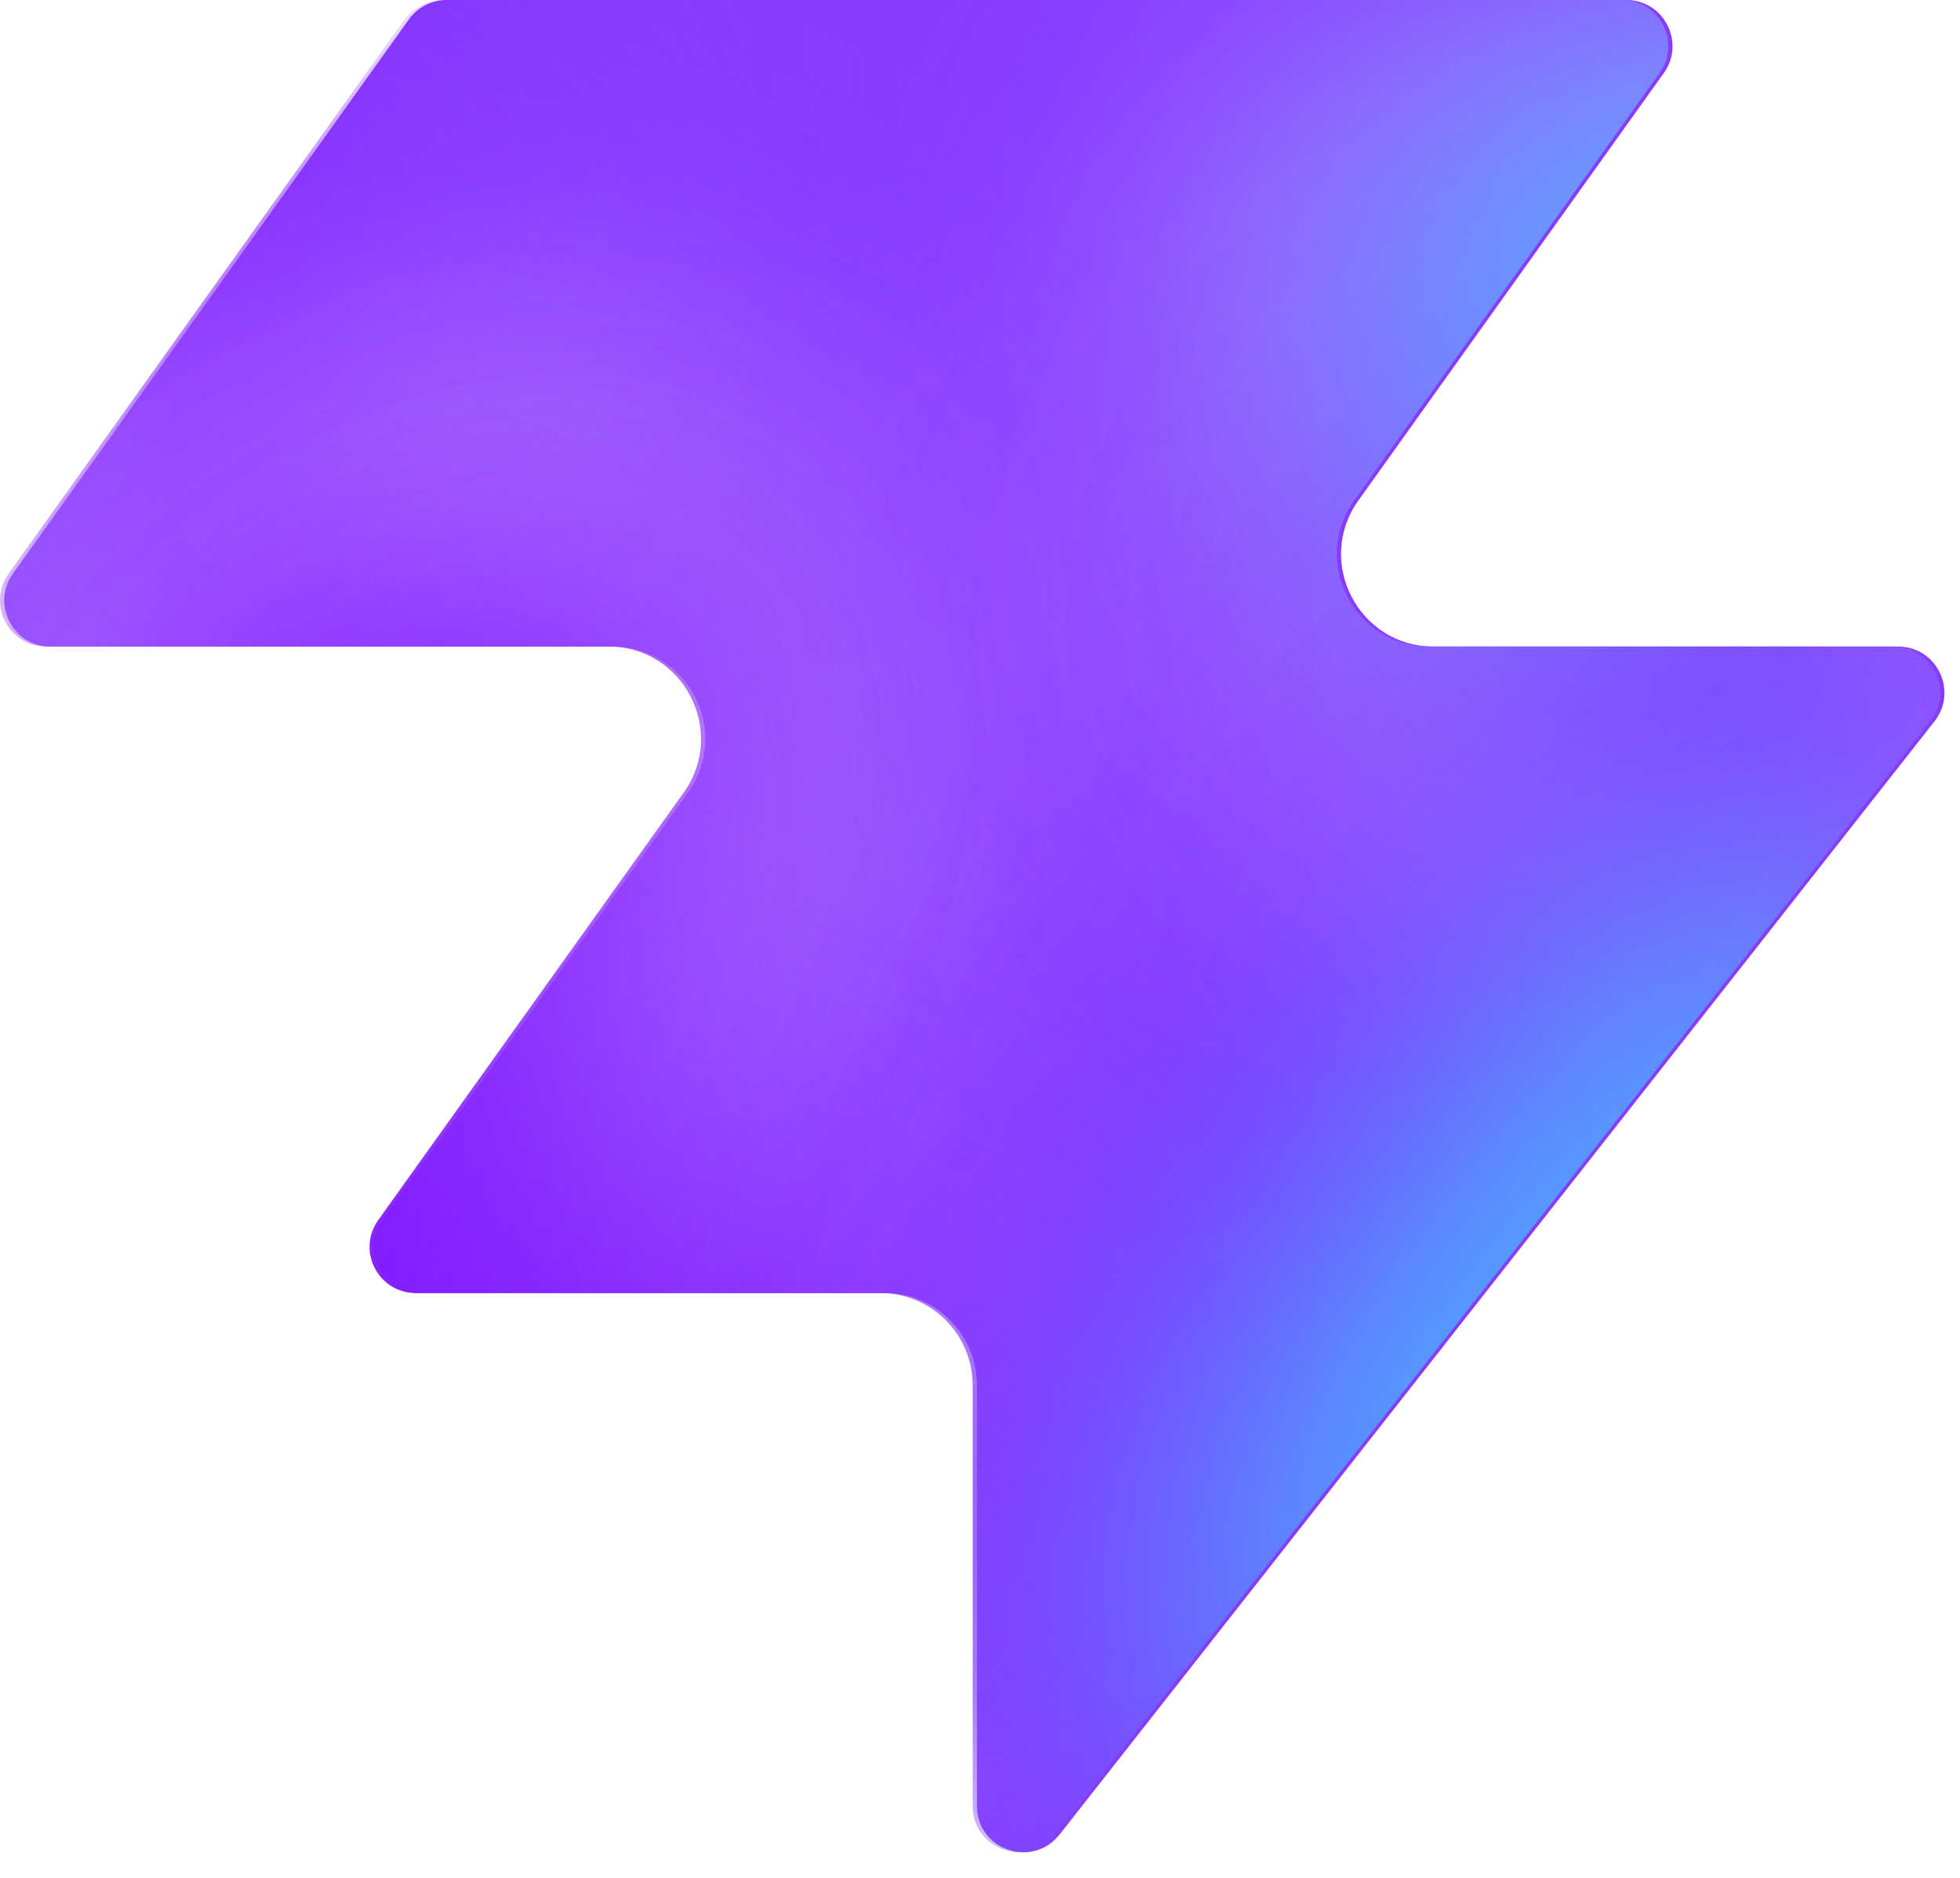
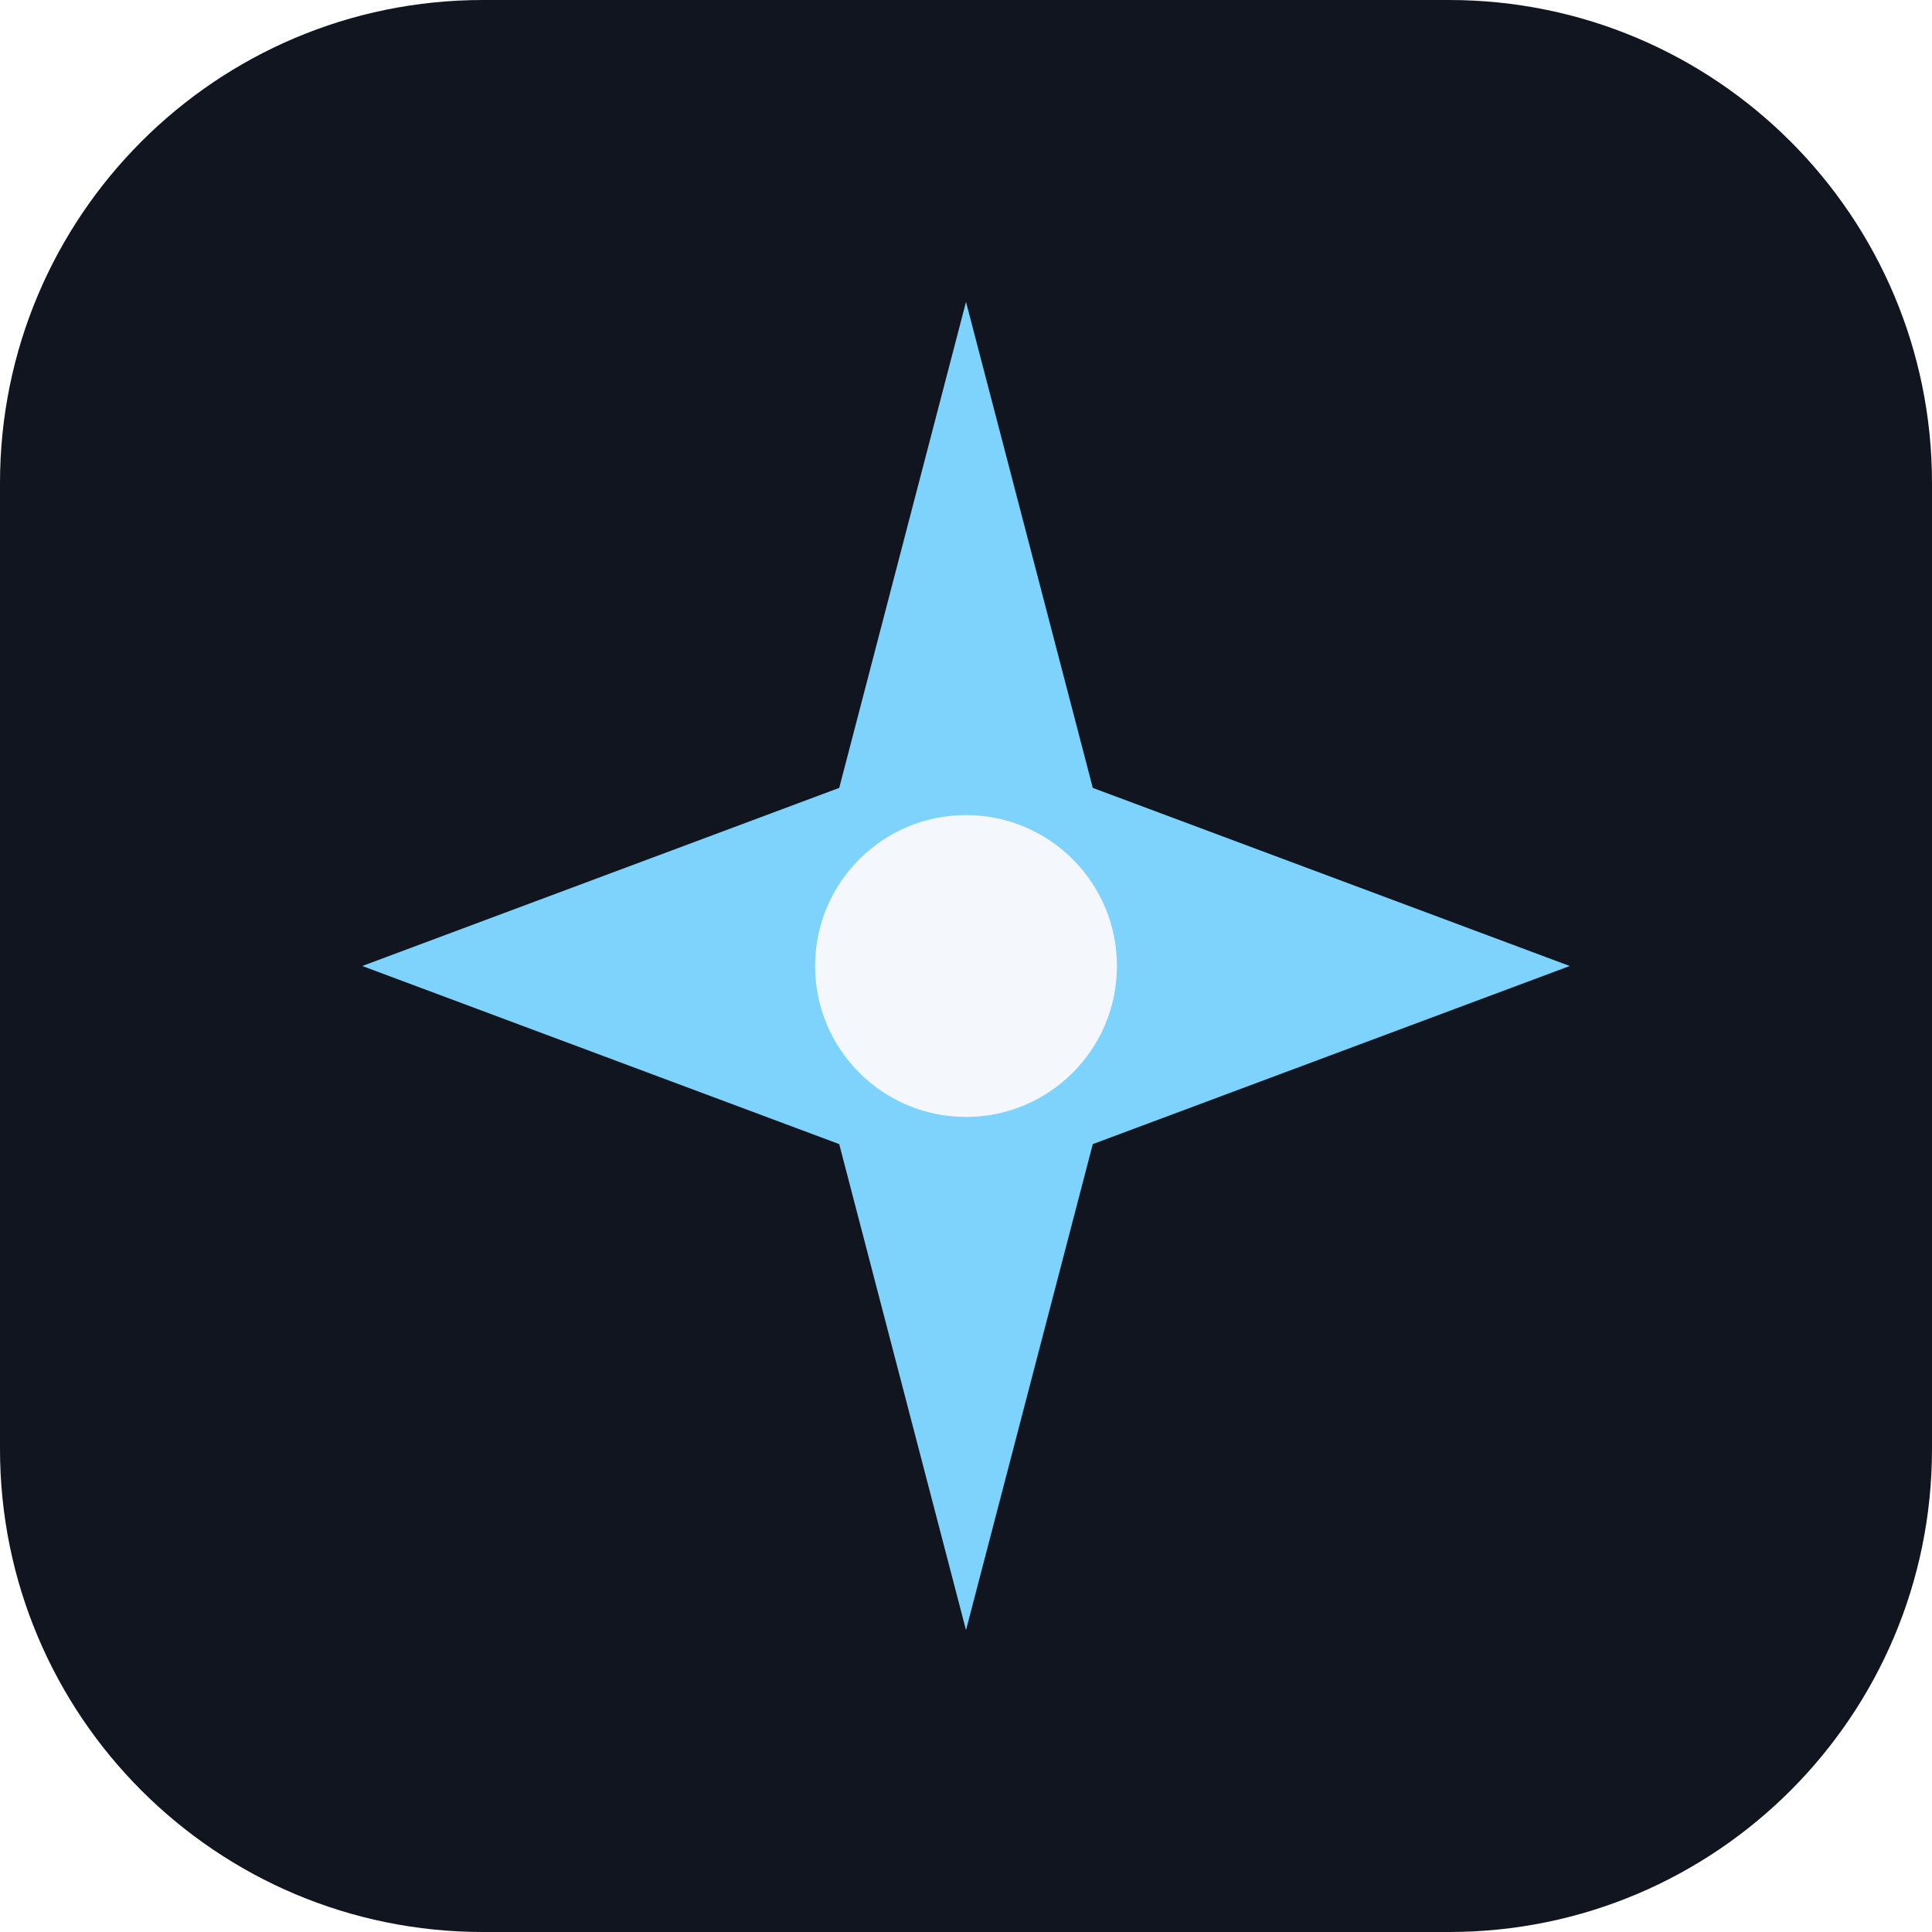
- <svg xmlns="http://www.w3.org/2000/svg" width="48" height="46" fill="none" viewBox="0 0 48 46">
-   <path fill="#863bff" d="M25.946 44.938c-.664.845-2.021.375-2.021-.698V33.937a2.26 2.26 0 0 0-2.262-2.262H10.287c-.92 0-1.456-1.04-.92-1.788l7.48-10.471c1.07-1.497 0-3.578-1.842-3.578H1.237c-.92 0-1.456-1.04-.92-1.788L10.013.474c.214-.297.556-.474.92-.474h28.894c.92 0 1.456 1.04.92 1.788l-7.48 10.471c-1.07 1.498 0 3.579 1.842 3.579h11.377c.943 0 1.473 1.088.89 1.83L25.947 44.94z" style="fill:#863bff;fill:color(display-p3 .525 .23 1);fill-opacity:1" />
-   <mask id="a" width="48" height="46" x="0" y="0" maskUnits="userSpaceOnUse" style="mask-type:alpha">
-     <path fill="#000" d="M25.842 44.938c-.664.844-2.021.375-2.021-.698V33.937a2.26 2.26 0 0 0-2.262-2.262H10.183c-.92 0-1.456-1.04-.92-1.788l7.48-10.471c1.07-1.498 0-3.579-1.842-3.579H1.133c-.92 0-1.456-1.04-.92-1.787L9.91.473c.214-.297.556-.474.92-.474h28.894c.92 0 1.456 1.04.92 1.788l-7.48 10.471c-1.07 1.498 0 3.578 1.842 3.578h11.377c.943 0 1.473 1.088.89 1.832L25.843 44.94z" style="fill:#000;fill-opacity:1" />
-   </mask>
-   <g mask="url(#a)">
-     <g filter="url(#b)">
-       <ellipse cx="5.508" cy="14.704" fill="#ede6ff" rx="5.508" ry="14.704" style="fill:#ede6ff;fill:color(display-p3 .927 .903 1);fill-opacity:1" transform="matrix(.00324 1 1 -.00324 -4.47 31.516)" />
-     </g>
-     <g filter="url(#c)">
-       <ellipse cx="10.399" cy="29.851" fill="#ede6ff" rx="10.399" ry="29.851" style="fill:#ede6ff;fill:color(display-p3 .927 .903 1);fill-opacity:1" transform="matrix(.00324 1 1 -.00324 -39.328 7.883)" />
-     </g>
-     <g filter="url(#d)">
-       <ellipse cx="5.508" cy="30.487" fill="#7e14ff" rx="5.508" ry="30.487" style="fill:#7e14ff;fill:color(display-p3 .492 .077 1);fill-opacity:1" transform="rotate(89.814 -25.913 -14.639)scale(1 -1)" />
-     </g>
-     <g filter="url(#e)">
-       <ellipse cx="5.508" cy="30.599" fill="#7e14ff" rx="5.508" ry="30.599" style="fill:#7e14ff;fill:color(display-p3 .492 .077 1);fill-opacity:1" transform="rotate(89.814 -32.644 -3.334)scale(1 -1)" />
-     </g>
-     <g filter="url(#f)">
-       <ellipse cx="5.508" cy="30.599" fill="#7e14ff" rx="5.508" ry="30.599" style="fill:#7e14ff;fill:color(display-p3 .492 .077 1);fill-opacity:1" transform="matrix(.00324 1 1 -.00324 -34.34 30.47)" />
-     </g>
-     <g filter="url(#g)">
-       <ellipse cx="14.072" cy="22.078" fill="#ede6ff" rx="14.072" ry="22.078" style="fill:#ede6ff;fill:color(display-p3 .927 .903 1);fill-opacity:1" transform="rotate(93.35 24.506 48.493)scale(-1 1)" />
-     </g>
-     <g filter="url(#h)">
-       <ellipse cx="3.47" cy="21.501" fill="#7e14ff" rx="3.47" ry="21.501" style="fill:#7e14ff;fill:color(display-p3 .492 .077 1);fill-opacity:1" transform="rotate(89.009 28.708 47.59)scale(-1 1)" />
-     </g>
-     <g filter="url(#i)">
-       <ellipse cx="3.47" cy="21.501" fill="#7e14ff" rx="3.47" ry="21.501" style="fill:#7e14ff;fill:color(display-p3 .492 .077 1);fill-opacity:1" transform="rotate(89.009 28.708 47.59)scale(-1 1)" />
-     </g>
-     <g filter="url(#j)">
-       <ellipse cx=".387" cy="8.972" fill="#7e14ff" rx="4.407" ry="29.108" style="fill:#7e14ff;fill:color(display-p3 .492 .077 1);fill-opacity:1" transform="rotate(39.51 .387 8.972)" />
-     </g>
-     <g filter="url(#k)">
-       <ellipse cx="47.523" cy="-6.092" fill="#7e14ff" rx="4.407" ry="29.108" style="fill:#7e14ff;fill:color(display-p3 .492 .077 1);fill-opacity:1" transform="rotate(37.892 47.523 -6.092)" />
-     </g>
-     <g filter="url(#l)">
-       <ellipse cx="41.412" cy="6.333" fill="#47bfff" rx="5.971" ry="9.665" style="fill:#47bfff;fill:color(display-p3 .28 .748 1);fill-opacity:1" transform="rotate(37.892 41.412 6.333)" />
-     </g>
-     <g filter="url(#m)">
-       <ellipse cx="-1.879" cy="38.332" fill="#7e14ff" rx="4.407" ry="29.108" style="fill:#7e14ff;fill:color(display-p3 .492 .077 1);fill-opacity:1" transform="rotate(37.892 -1.88 38.332)" />
-     </g>
-     <g filter="url(#n)">
-       <ellipse cx="-1.879" cy="38.332" fill="#7e14ff" rx="4.407" ry="29.108" style="fill:#7e14ff;fill:color(display-p3 .492 .077 1);fill-opacity:1" transform="rotate(37.892 -1.88 38.332)" />
-     </g>
-     <g filter="url(#o)">
-       <ellipse cx="35.651" cy="29.907" fill="#7e14ff" rx="4.407" ry="29.108" style="fill:#7e14ff;fill:color(display-p3 .492 .077 1);fill-opacity:1" transform="rotate(37.892 35.651 29.907)" />
-     </g>
-     <g filter="url(#p)">
-       <ellipse cx="38.418" cy="32.4" fill="#47bfff" rx="5.971" ry="15.297" style="fill:#47bfff;fill:color(display-p3 .28 .748 1);fill-opacity:1" transform="rotate(37.892 38.418 32.4)" />
-     </g>
-   </g>
-   <defs>
-     <filter id="b" width="60.045" height="41.654" x="-19.77" y="16.149" color-interpolation-filters="sRGB" filterUnits="userSpaceOnUse">
-       <feFlood flood-opacity="0" result="BackgroundImageFix" />
-       <feBlend in="SourceGraphic" in2="BackgroundImageFix" result="shape" />
-       <feGaussianBlur result="effect1_foregroundBlur_2002_17158" stdDeviation="7.659" />
-     </filter>
-     <filter id="c" width="90.34" height="51.437" x="-54.613" y="-7.533" color-interpolation-filters="sRGB" filterUnits="userSpaceOnUse">
-       <feFlood flood-opacity="0" result="BackgroundImageFix" />
-       <feBlend in="SourceGraphic" in2="BackgroundImageFix" result="shape" />
-       <feGaussianBlur result="effect1_foregroundBlur_2002_17158" stdDeviation="7.659" />
-     </filter>
-     <filter id="d" width="79.355" height="29.4" x="-49.64" y="2.03" color-interpolation-filters="sRGB" filterUnits="userSpaceOnUse">
-       <feFlood flood-opacity="0" result="BackgroundImageFix" />
-       <feBlend in="SourceGraphic" in2="BackgroundImageFix" result="shape" />
-       <feGaussianBlur result="effect1_foregroundBlur_2002_17158" stdDeviation="4.596" />
-     </filter>
-     <filter id="e" width="79.579" height="29.4" x="-45.045" y="20.029" color-interpolation-filters="sRGB" filterUnits="userSpaceOnUse">
-       <feFlood flood-opacity="0" result="BackgroundImageFix" />
-       <feBlend in="SourceGraphic" in2="BackgroundImageFix" result="shape" />
-       <feGaussianBlur result="effect1_foregroundBlur_2002_17158" stdDeviation="4.596" />
-     </filter>
-     <filter id="f" width="79.579" height="29.4" x="-43.513" y="21.178" color-interpolation-filters="sRGB" filterUnits="userSpaceOnUse">
-       <feFlood flood-opacity="0" result="BackgroundImageFix" />
-       <feBlend in="SourceGraphic" in2="BackgroundImageFix" result="shape" />
-       <feGaussianBlur result="effect1_foregroundBlur_2002_17158" stdDeviation="4.596" />
-     </filter>
-     <filter id="g" width="74.749" height="58.852" x="15.756" y="-17.901" color-interpolation-filters="sRGB" filterUnits="userSpaceOnUse">
-       <feFlood flood-opacity="0" result="BackgroundImageFix" />
-       <feBlend in="SourceGraphic" in2="BackgroundImageFix" result="shape" />
-       <feGaussianBlur result="effect1_foregroundBlur_2002_17158" stdDeviation="7.659" />
-     </filter>
-     <filter id="h" width="61.377" height="25.362" x="23.548" y="2.284" color-interpolation-filters="sRGB" filterUnits="userSpaceOnUse">
-       <feFlood flood-opacity="0" result="BackgroundImageFix" />
-       <feBlend in="SourceGraphic" in2="BackgroundImageFix" result="shape" />
-       <feGaussianBlur result="effect1_foregroundBlur_2002_17158" stdDeviation="4.596" />
-     </filter>
-     <filter id="i" width="61.377" height="25.362" x="23.548" y="2.284" color-interpolation-filters="sRGB" filterUnits="userSpaceOnUse">
-       <feFlood flood-opacity="0" result="BackgroundImageFix" />
-       <feBlend in="SourceGraphic" in2="BackgroundImageFix" result="shape" />
-       <feGaussianBlur result="effect1_foregroundBlur_2002_17158" stdDeviation="4.596" />
-     </filter>
-     <filter id="j" width="56.045" height="63.649" x="-27.636" y="-22.853" color-interpolation-filters="sRGB" filterUnits="userSpaceOnUse">
-       <feFlood flood-opacity="0" result="BackgroundImageFix" />
-       <feBlend in="SourceGraphic" in2="BackgroundImageFix" result="shape" />
-       <feGaussianBlur result="effect1_foregroundBlur_2002_17158" stdDeviation="4.596" />
-     </filter>
-     <filter id="k" width="54.814" height="64.646" x="20.116" y="-38.415" color-interpolation-filters="sRGB" filterUnits="userSpaceOnUse">
-       <feFlood flood-opacity="0" result="BackgroundImageFix" />
-       <feBlend in="SourceGraphic" in2="BackgroundImageFix" result="shape" />
-       <feGaussianBlur result="effect1_foregroundBlur_2002_17158" stdDeviation="4.596" />
-     </filter>
-     <filter id="l" width="33.541" height="35.313" x="24.641" y="-11.323" color-interpolation-filters="sRGB" filterUnits="userSpaceOnUse">
-       <feFlood flood-opacity="0" result="BackgroundImageFix" />
-       <feBlend in="SourceGraphic" in2="BackgroundImageFix" result="shape" />
-       <feGaussianBlur result="effect1_foregroundBlur_2002_17158" stdDeviation="4.596" />
-     </filter>
-     <filter id="m" width="54.814" height="64.646" x="-29.286" y="6.009" color-interpolation-filters="sRGB" filterUnits="userSpaceOnUse">
-       <feFlood flood-opacity="0" result="BackgroundImageFix" />
-       <feBlend in="SourceGraphic" in2="BackgroundImageFix" result="shape" />
-       <feGaussianBlur result="effect1_foregroundBlur_2002_17158" stdDeviation="4.596" />
-     </filter>
-     <filter id="n" width="54.814" height="64.646" x="-29.286" y="6.009" color-interpolation-filters="sRGB" filterUnits="userSpaceOnUse">
-       <feFlood flood-opacity="0" result="BackgroundImageFix" />
-       <feBlend in="SourceGraphic" in2="BackgroundImageFix" result="shape" />
-       <feGaussianBlur result="effect1_foregroundBlur_2002_17158" stdDeviation="4.596" />
-     </filter>
-     <filter id="o" width="54.814" height="64.646" x="8.244" y="-2.416" color-interpolation-filters="sRGB" filterUnits="userSpaceOnUse">
-       <feFlood flood-opacity="0" result="BackgroundImageFix" />
-       <feBlend in="SourceGraphic" in2="BackgroundImageFix" result="shape" />
-       <feGaussianBlur result="effect1_foregroundBlur_2002_17158" stdDeviation="4.596" />
-     </filter>
-     <filter id="p" width="39.409" height="43.623" x="18.713" y="10.588" color-interpolation-filters="sRGB" filterUnits="userSpaceOnUse">
-       <feFlood flood-opacity="0" result="BackgroundImageFix" />
-       <feBlend in="SourceGraphic" in2="BackgroundImageFix" result="shape" />
-       <feGaussianBlur result="effect1_foregroundBlur_2002_17158" stdDeviation="4.596" />
-     </filter>
-   </defs>
+ <svg xmlns="http://www.w3.org/2000/svg" viewBox="0 0 64 64">
+   <rect width="64" height="64" rx="16" fill="#10151f" />
+   <path d="M32 10l4.2 16.1L52 32l-15.8 5.9L32 54l-4.2-16.1L12 32l15.8-5.9L32 10z" fill="#7dd3fc" />
+   <circle cx="32" cy="32" r="5" fill="#f4f7fb" />
</svg>
